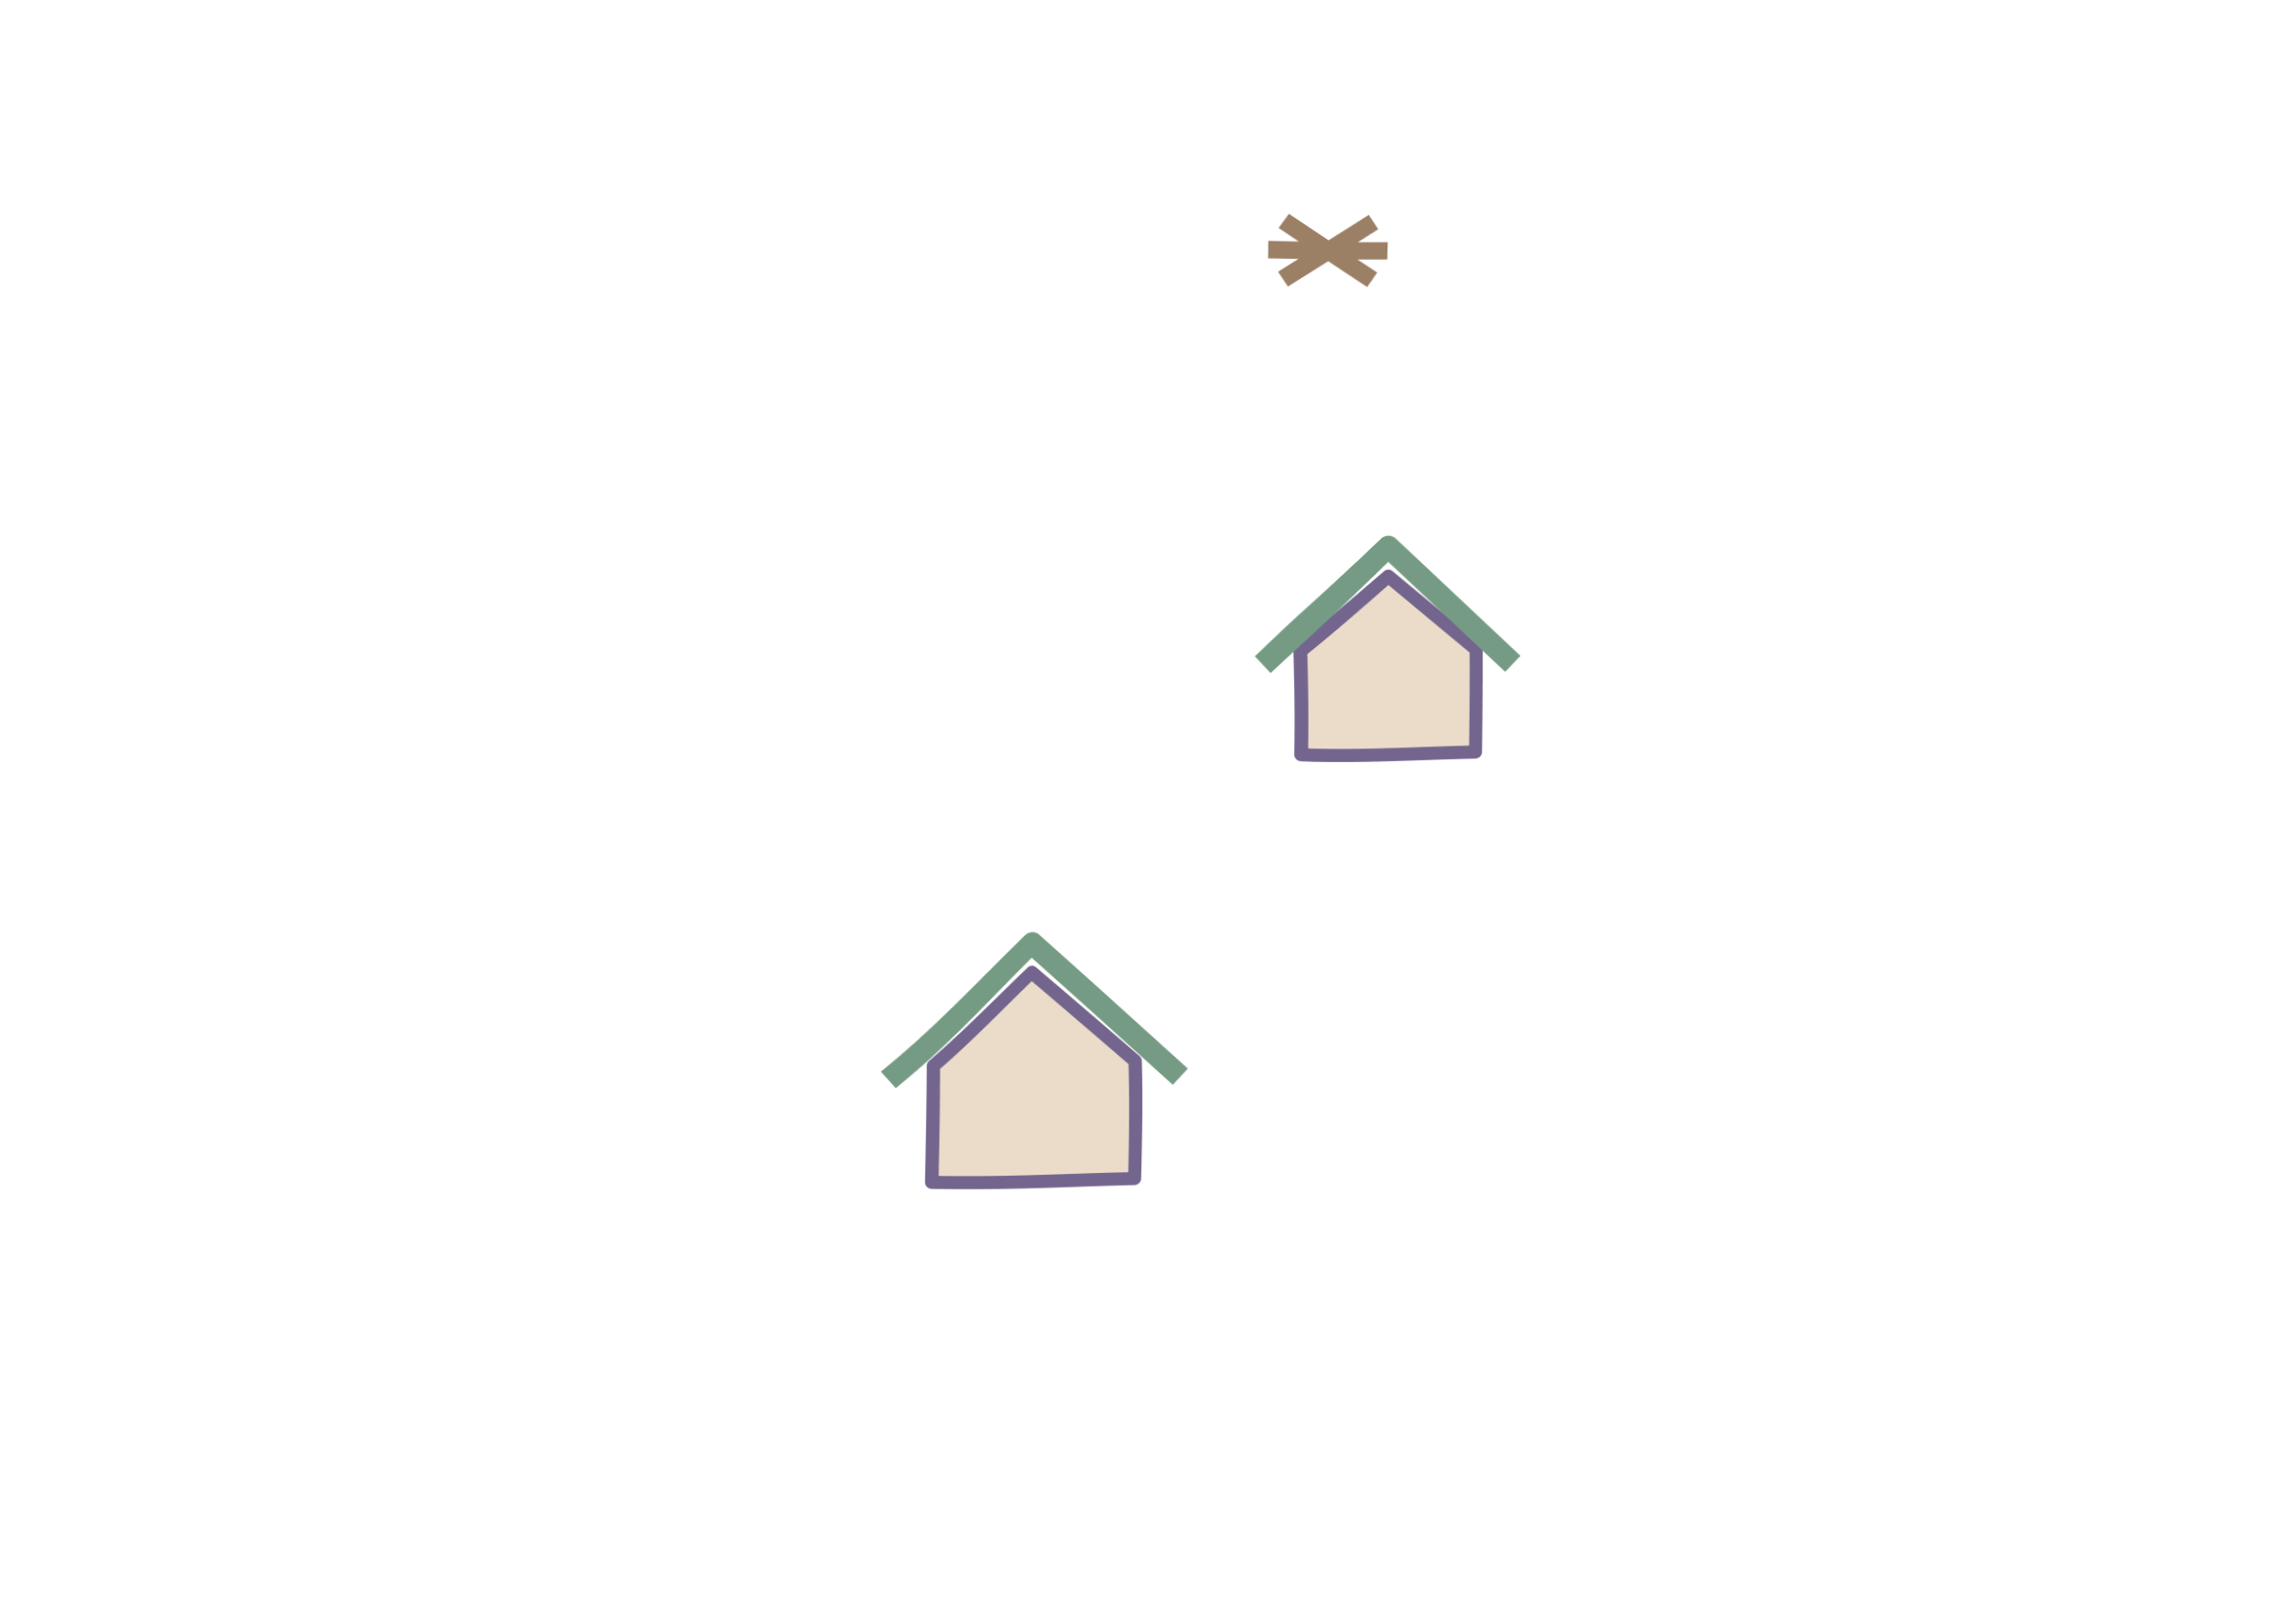
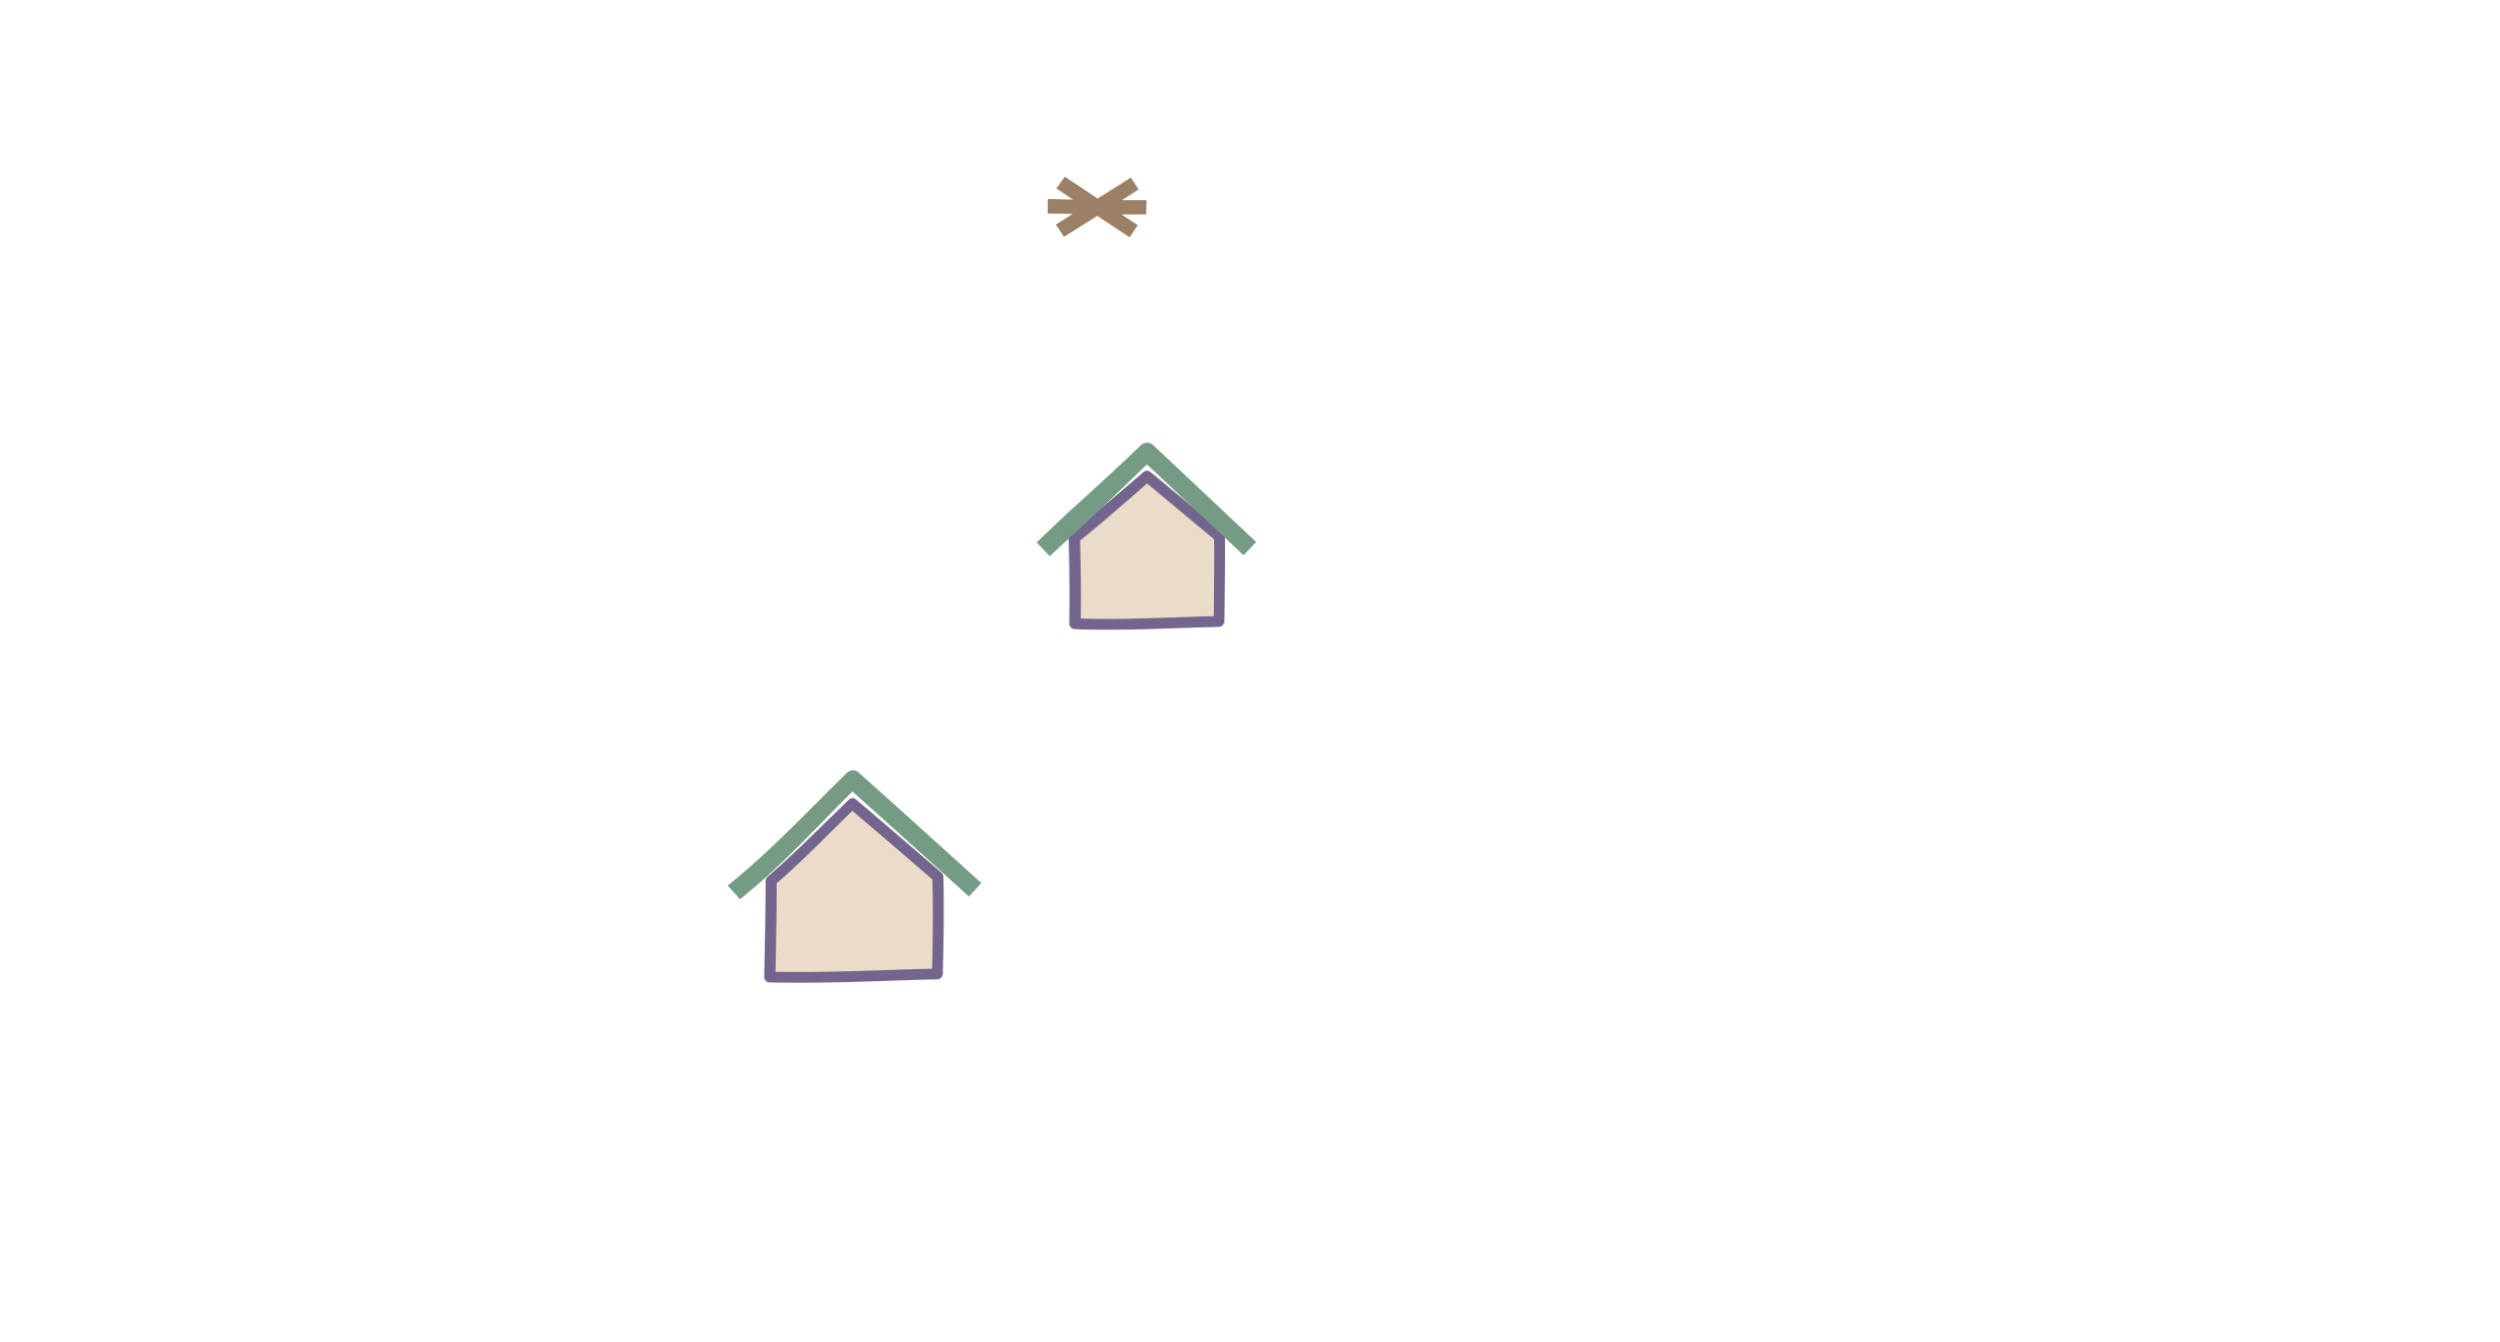
- <svg xmlns="http://www.w3.org/2000/svg" viewBox="1290 20 310 220" width="310" height="220">
+ <svg xmlns="http://www.w3.org/2000/svg" viewBox="1290 20 410 220" width="410" height="220">
  <defs>
    <filter id="firka" x="-5%" y="-5%" width="110%" height="110%">
      <feTurbulence type="fractalNoise" baseFrequency="0.03" numOctaves="1" seed="4" />
      <feDisplacementMap in="SourceGraphic" scale="3" />
    </filter>
    <filter id="szurke">
      <feColorMatrix type="saturate" values=".3" />
    </filter>
    <filter id="kod" x="-30%" y="-60%" width="160%" height="220%">
      <feGaussianBlur stdDeviation="9" />
    </filter>
  </defs>
  <g id="h-felveteli" filter="url(#firka)" stroke="#5a4a7a" stroke-width="1.8" stroke-linejoin="round" opacity=".85">
    <path d="M1416,180 L1416,164 L1430,152 L1444,164 L1444,180 Z" fill="#e7d6bf" />
    <path d="M1410,166 L1430,148 L1450,166" fill="none" stroke="#5e8a6e" stroke-width="3" />
    <path d="M1466,122 L1466,108 L1478,98 L1490,108 L1490,122 Z" fill="#e7d6bf" />
    <path d="M1461,110 L1478,94 L1495,110" fill="none" stroke="#5e8a6e" stroke-width="3" />
    <path d="M1462,54 L1478,54 M1464,50 L1476,58 M1476,50 L1464,58" stroke="#8a6a4a" stroke-width="2.4" />
  </g>
</svg>
